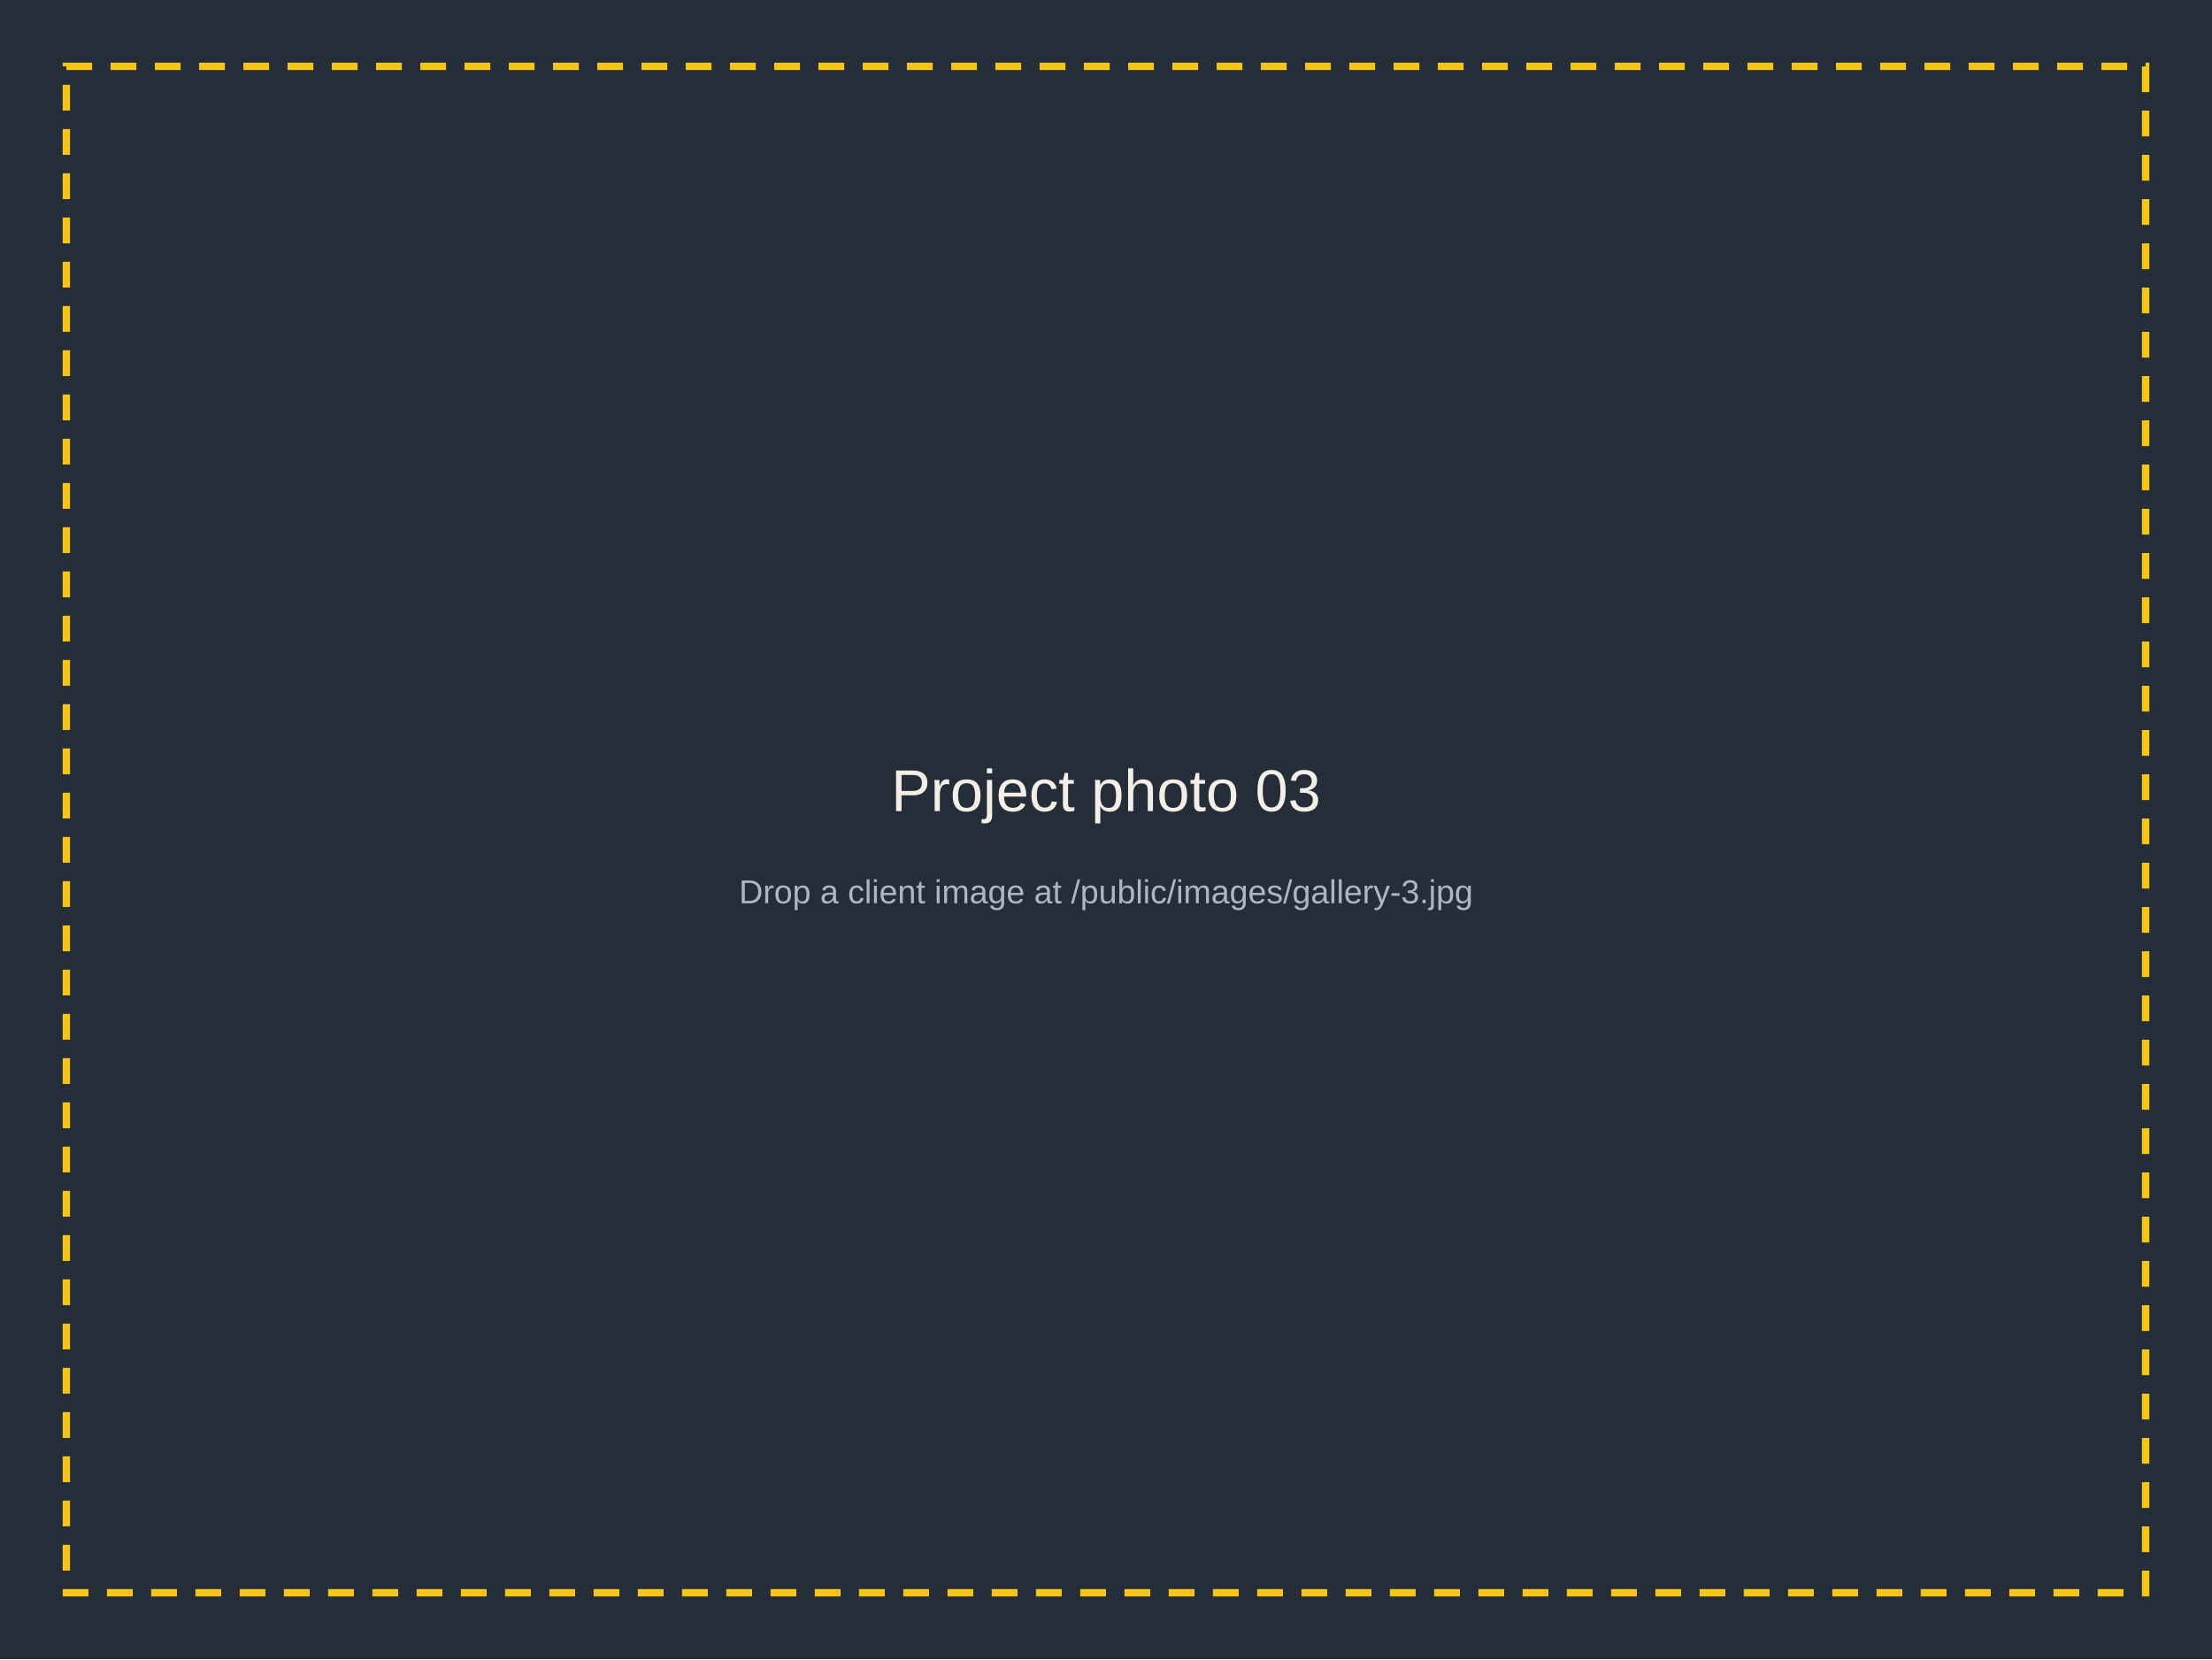
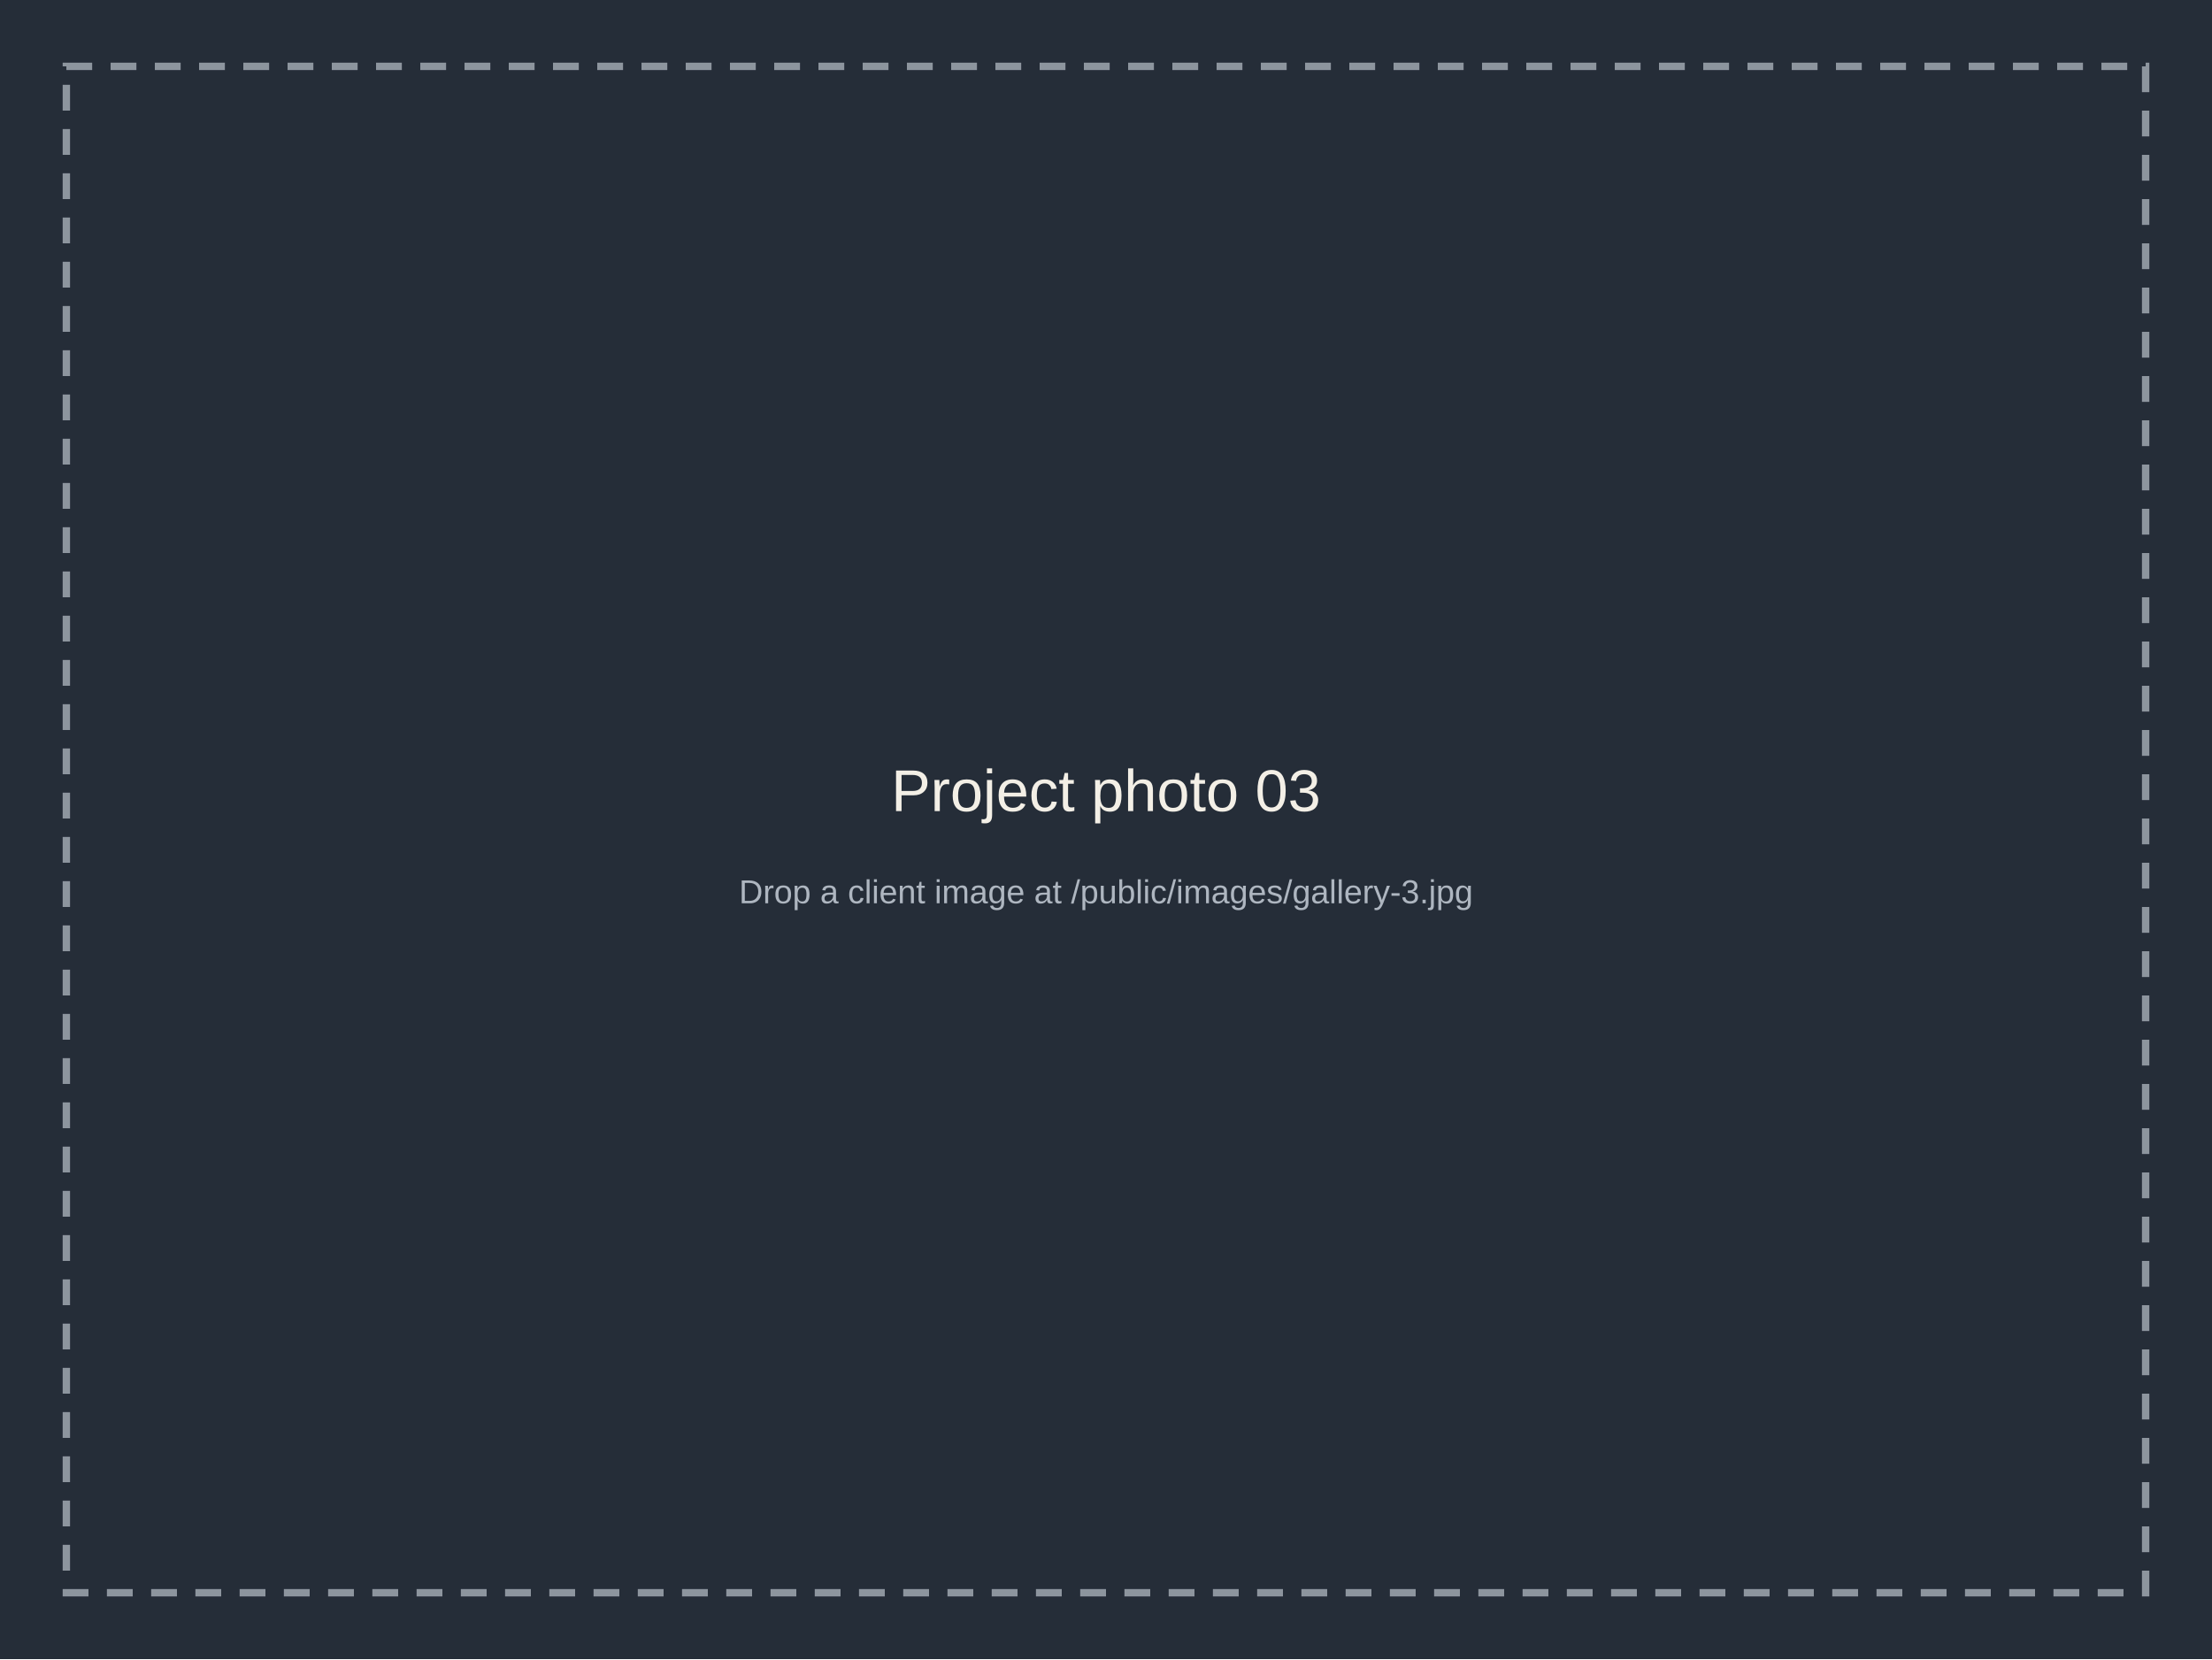
<svg xmlns="http://www.w3.org/2000/svg" width="1200" height="900" viewBox="0 0 1200 900" role="img" aria-label="Gallery placeholder 3">
  <rect width="1200" height="900" fill="#252d38" />
-   <rect x="36" y="36" width="1128" height="828" fill="none" stroke="#f5c518" stroke-width="4" stroke-dasharray="14 10" />
+   <rect x="36" y="36" width="1128" height="828" fill="none" stroke="#8d959e" stroke-width="4" stroke-dasharray="14 10" />
  <text x="600" y="440" text-anchor="middle" fill="#f3efe6" font-family="Arial, sans-serif" font-size="32">Project photo 03</text>
  <text x="600" y="490" text-anchor="middle" fill="#aeb6c0" font-family="Arial, sans-serif" font-size="18">Drop a client image at /public/images/gallery-3.jpg</text>
</svg>
